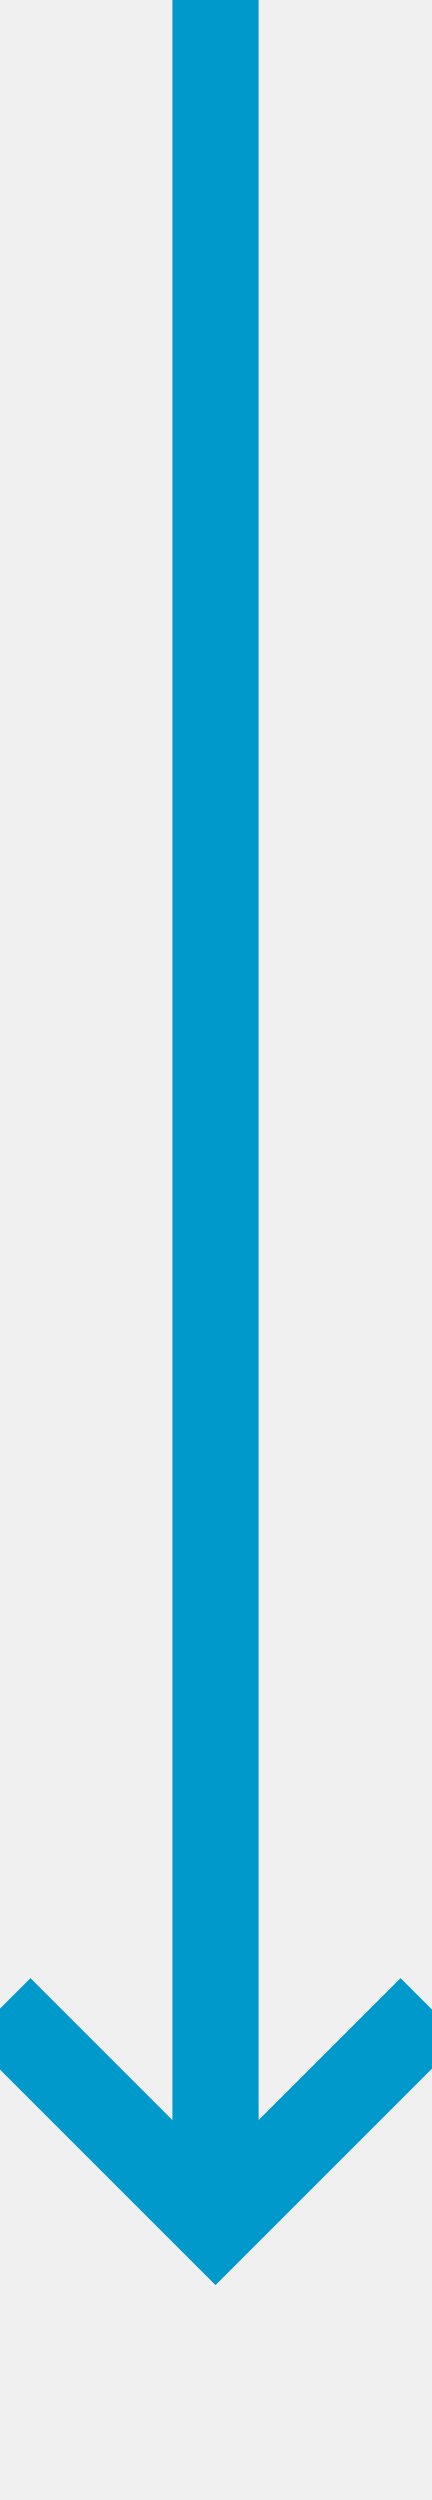
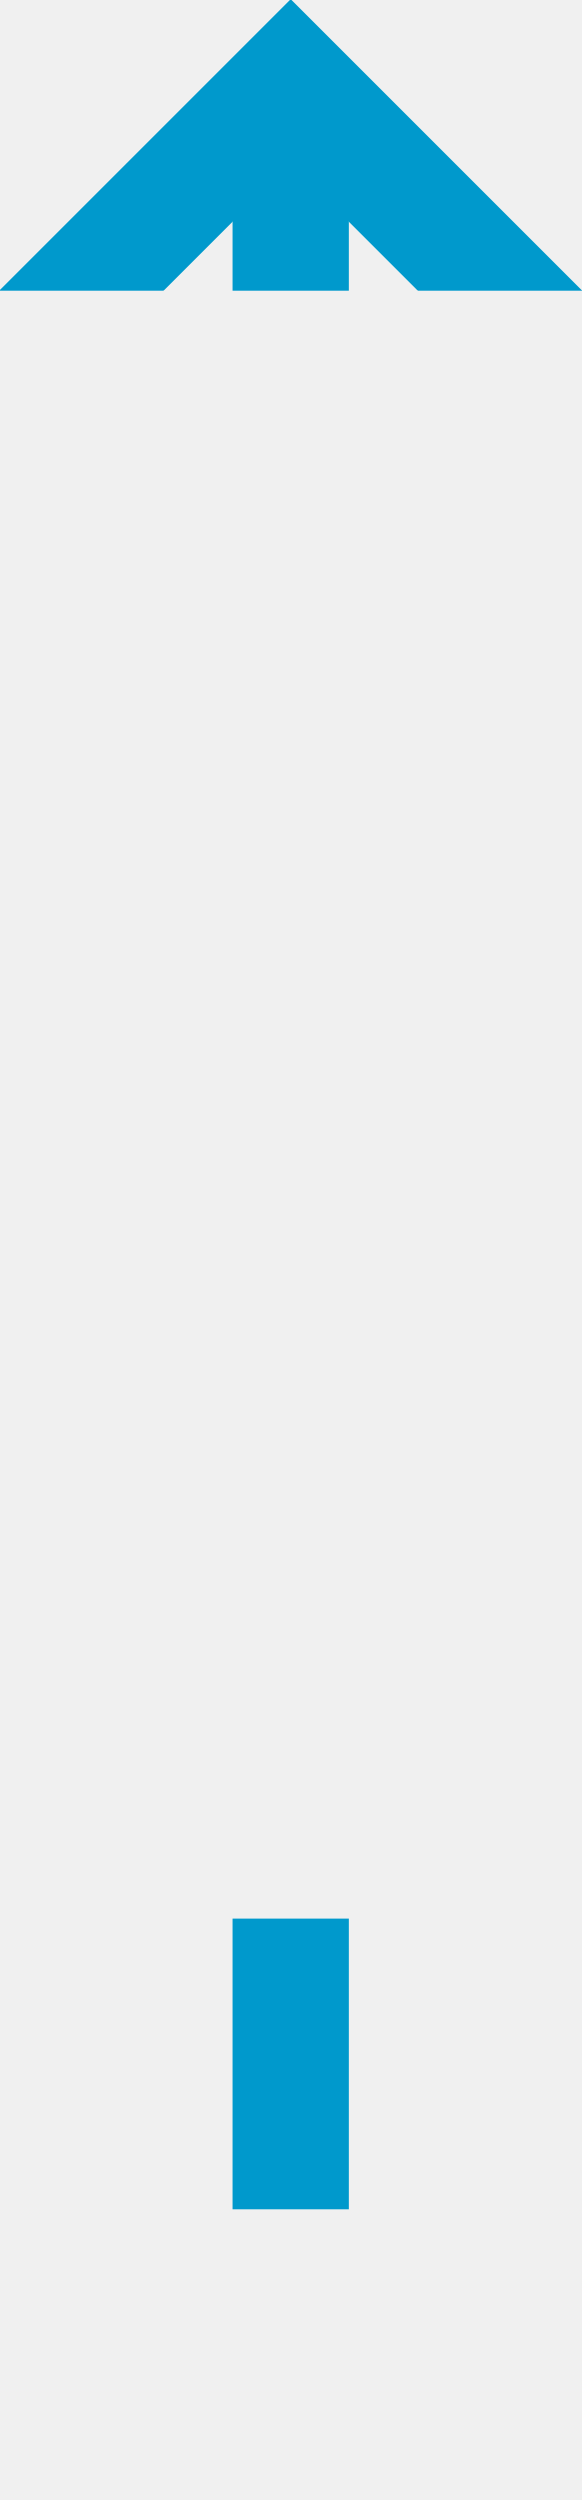
- <svg xmlns="http://www.w3.org/2000/svg" version="1.1" width="10px" height="58px" preserveAspectRatio="xMidYMin meet" viewBox="203 2992  8 58">
-   <path d="M 207 2992  L 207 3043  " stroke-width="2" stroke="#0099cc" fill="none" />
-   <path d="M 211.293 3037.893  L 207 3042.186  L 202.707 3037.893  L 201.293 3039.307  L 206.293 3044.307  L 207 3045.014  L 207.707 3044.307  L 212.707 3039.307  L 211.293 3037.893  Z " fill-rule="nonzero" fill="#0099cc" stroke="none" />
+ <svg xmlns="http://www.w3.org/2000/svg" version="1.1" width="10px" height="43px" preserveAspectRatio="xMidYMin meet" viewBox="70 1881  8 43">
+   <defs>
+     <mask fill="white" id="clip65">
+       <path d="M 50.5 1886  L 97.5 1886  L 97.5 1914  L 50.5 1914  Z M 50.5 1871  L 97.5 1871  L 97.5 1922  L 50.5 1922  Z " fill-rule="evenodd" />
+     </mask>
+   </defs>
+   <path d="M 74 1886  L 74 1883  M 74 1914  L 74 1919  " stroke-width="2" stroke="#0099cc" fill="none" />
+   <path d="M 69.707 1888.107  L 74 1883.814  L 78.293 1888.107  L 79.707 1886.693  L 74.707 1881.693  L 74 1880.986  L 73.293 1881.693  L 68.293 1886.693  L 69.707 1888.107  Z " fill-rule="nonzero" fill="#0099cc" stroke="none" mask="url(#clip65)" />
</svg>
